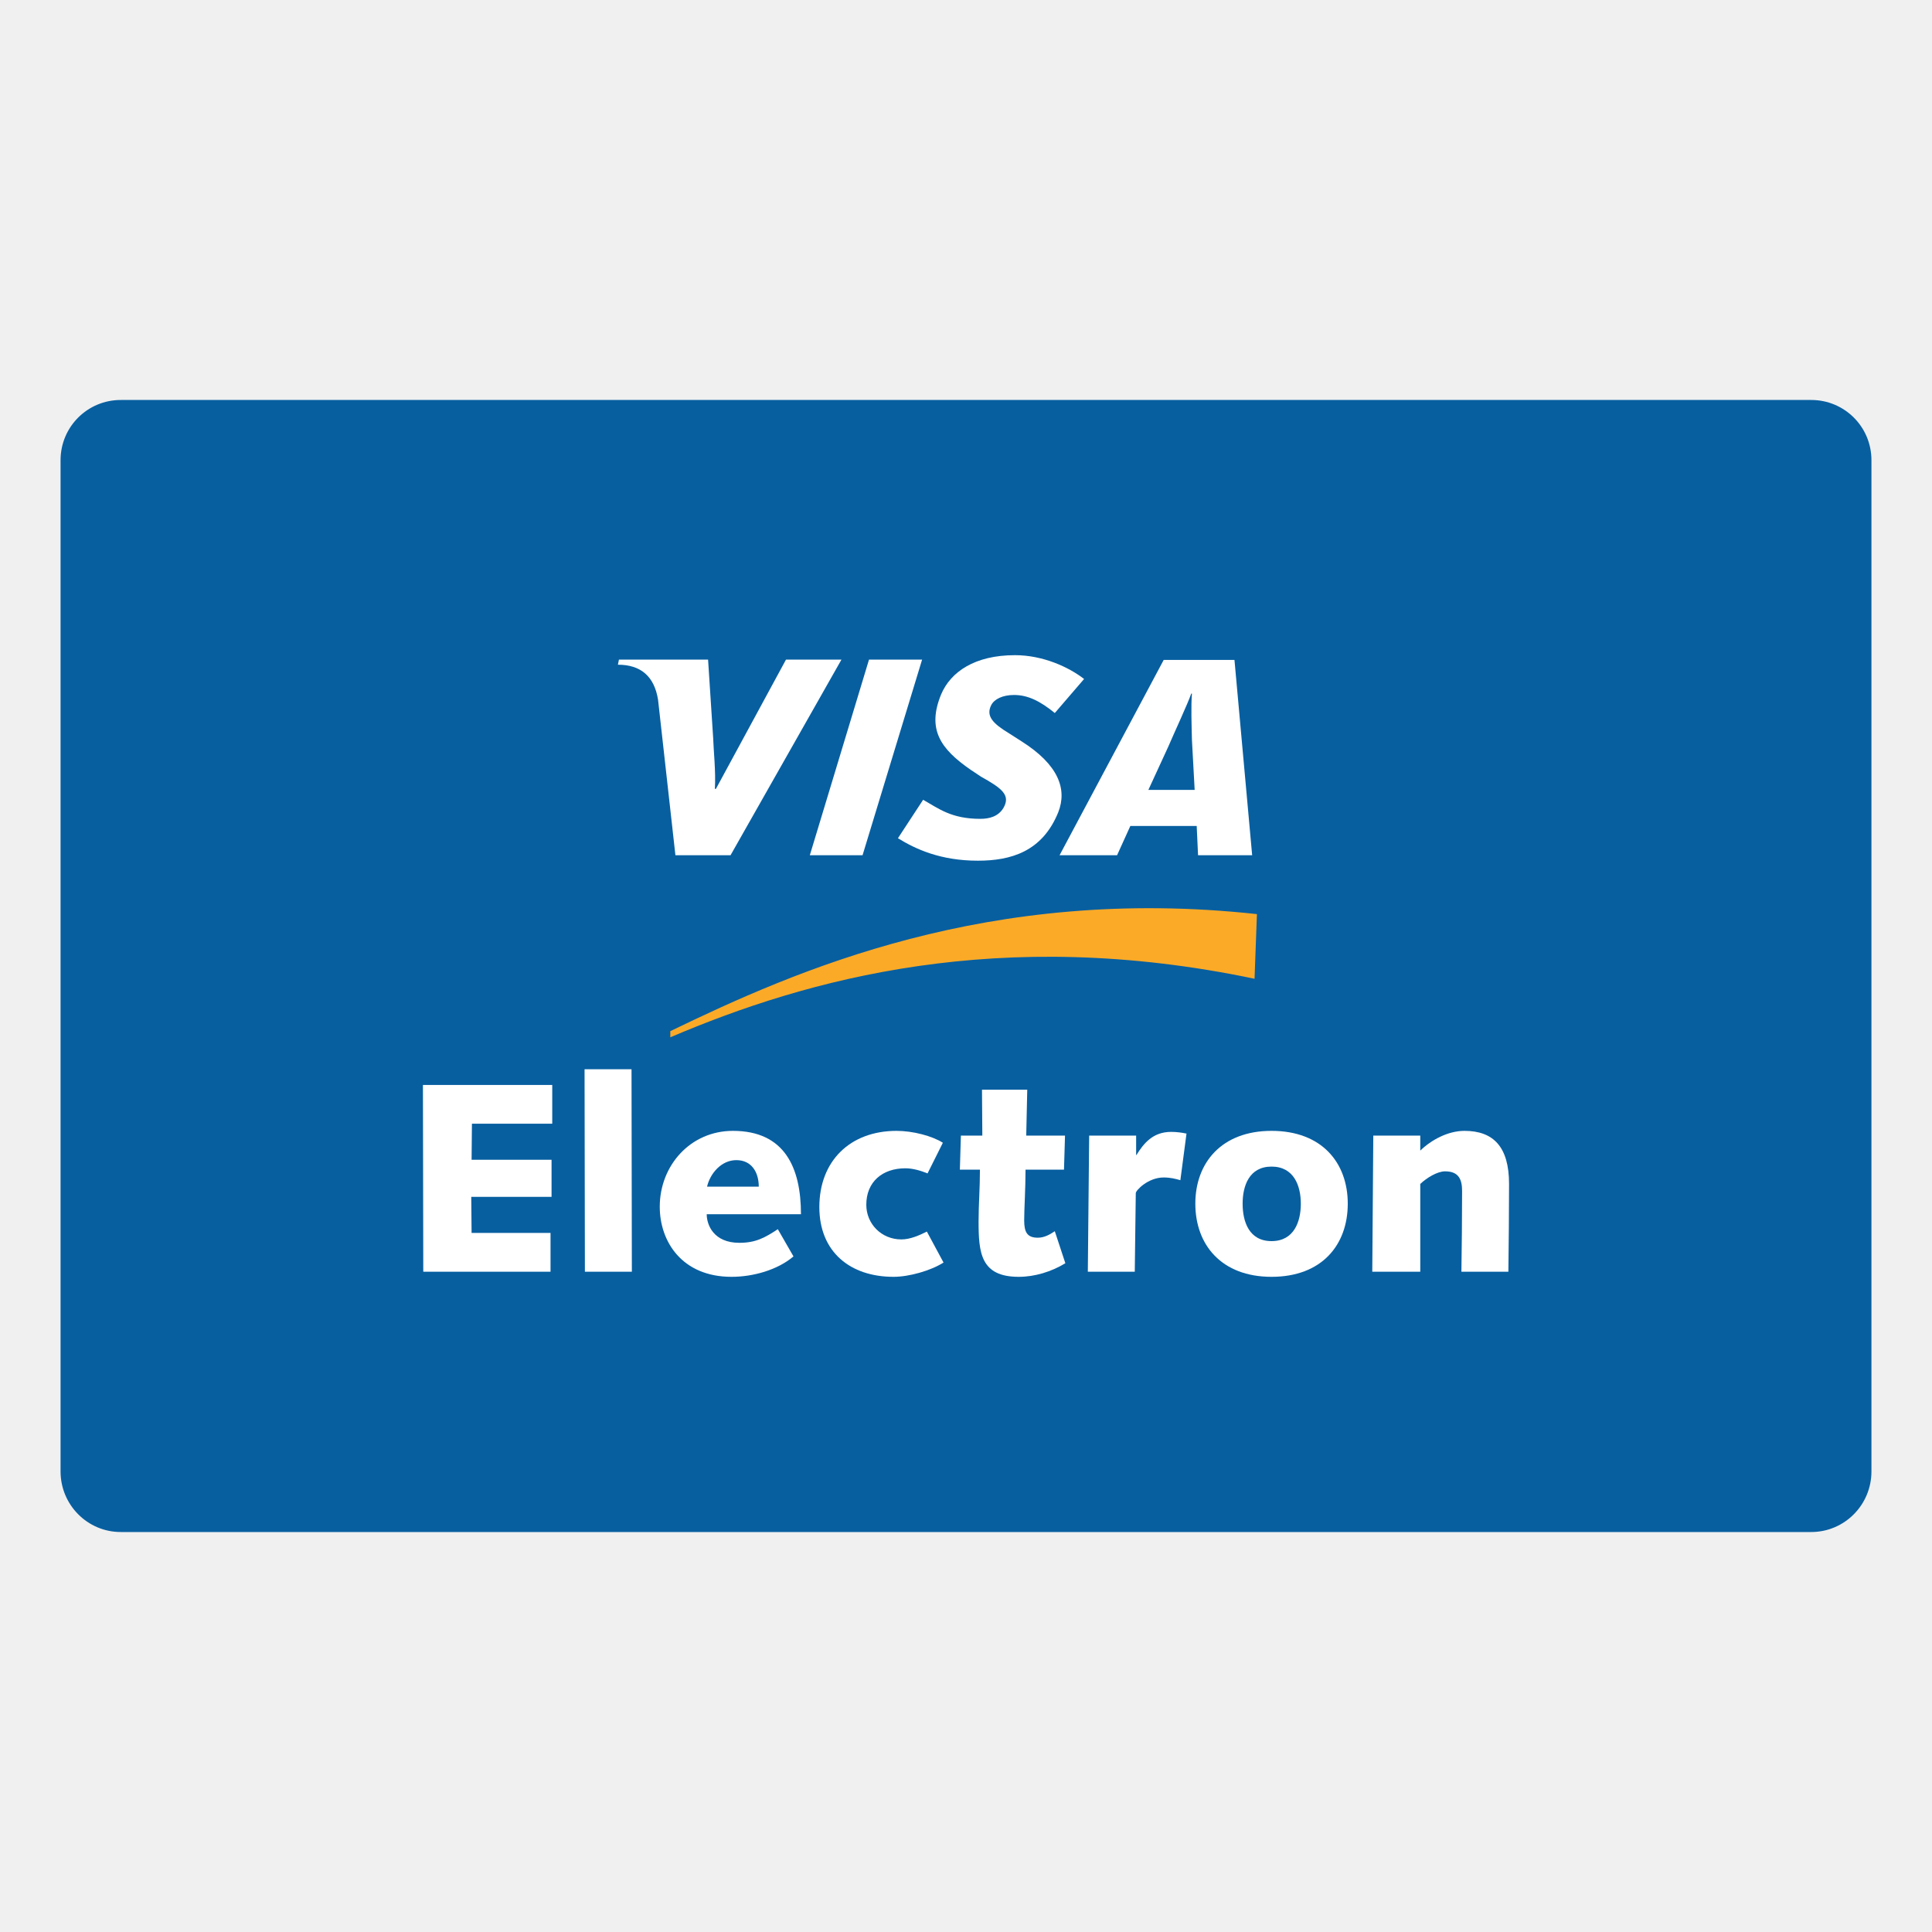
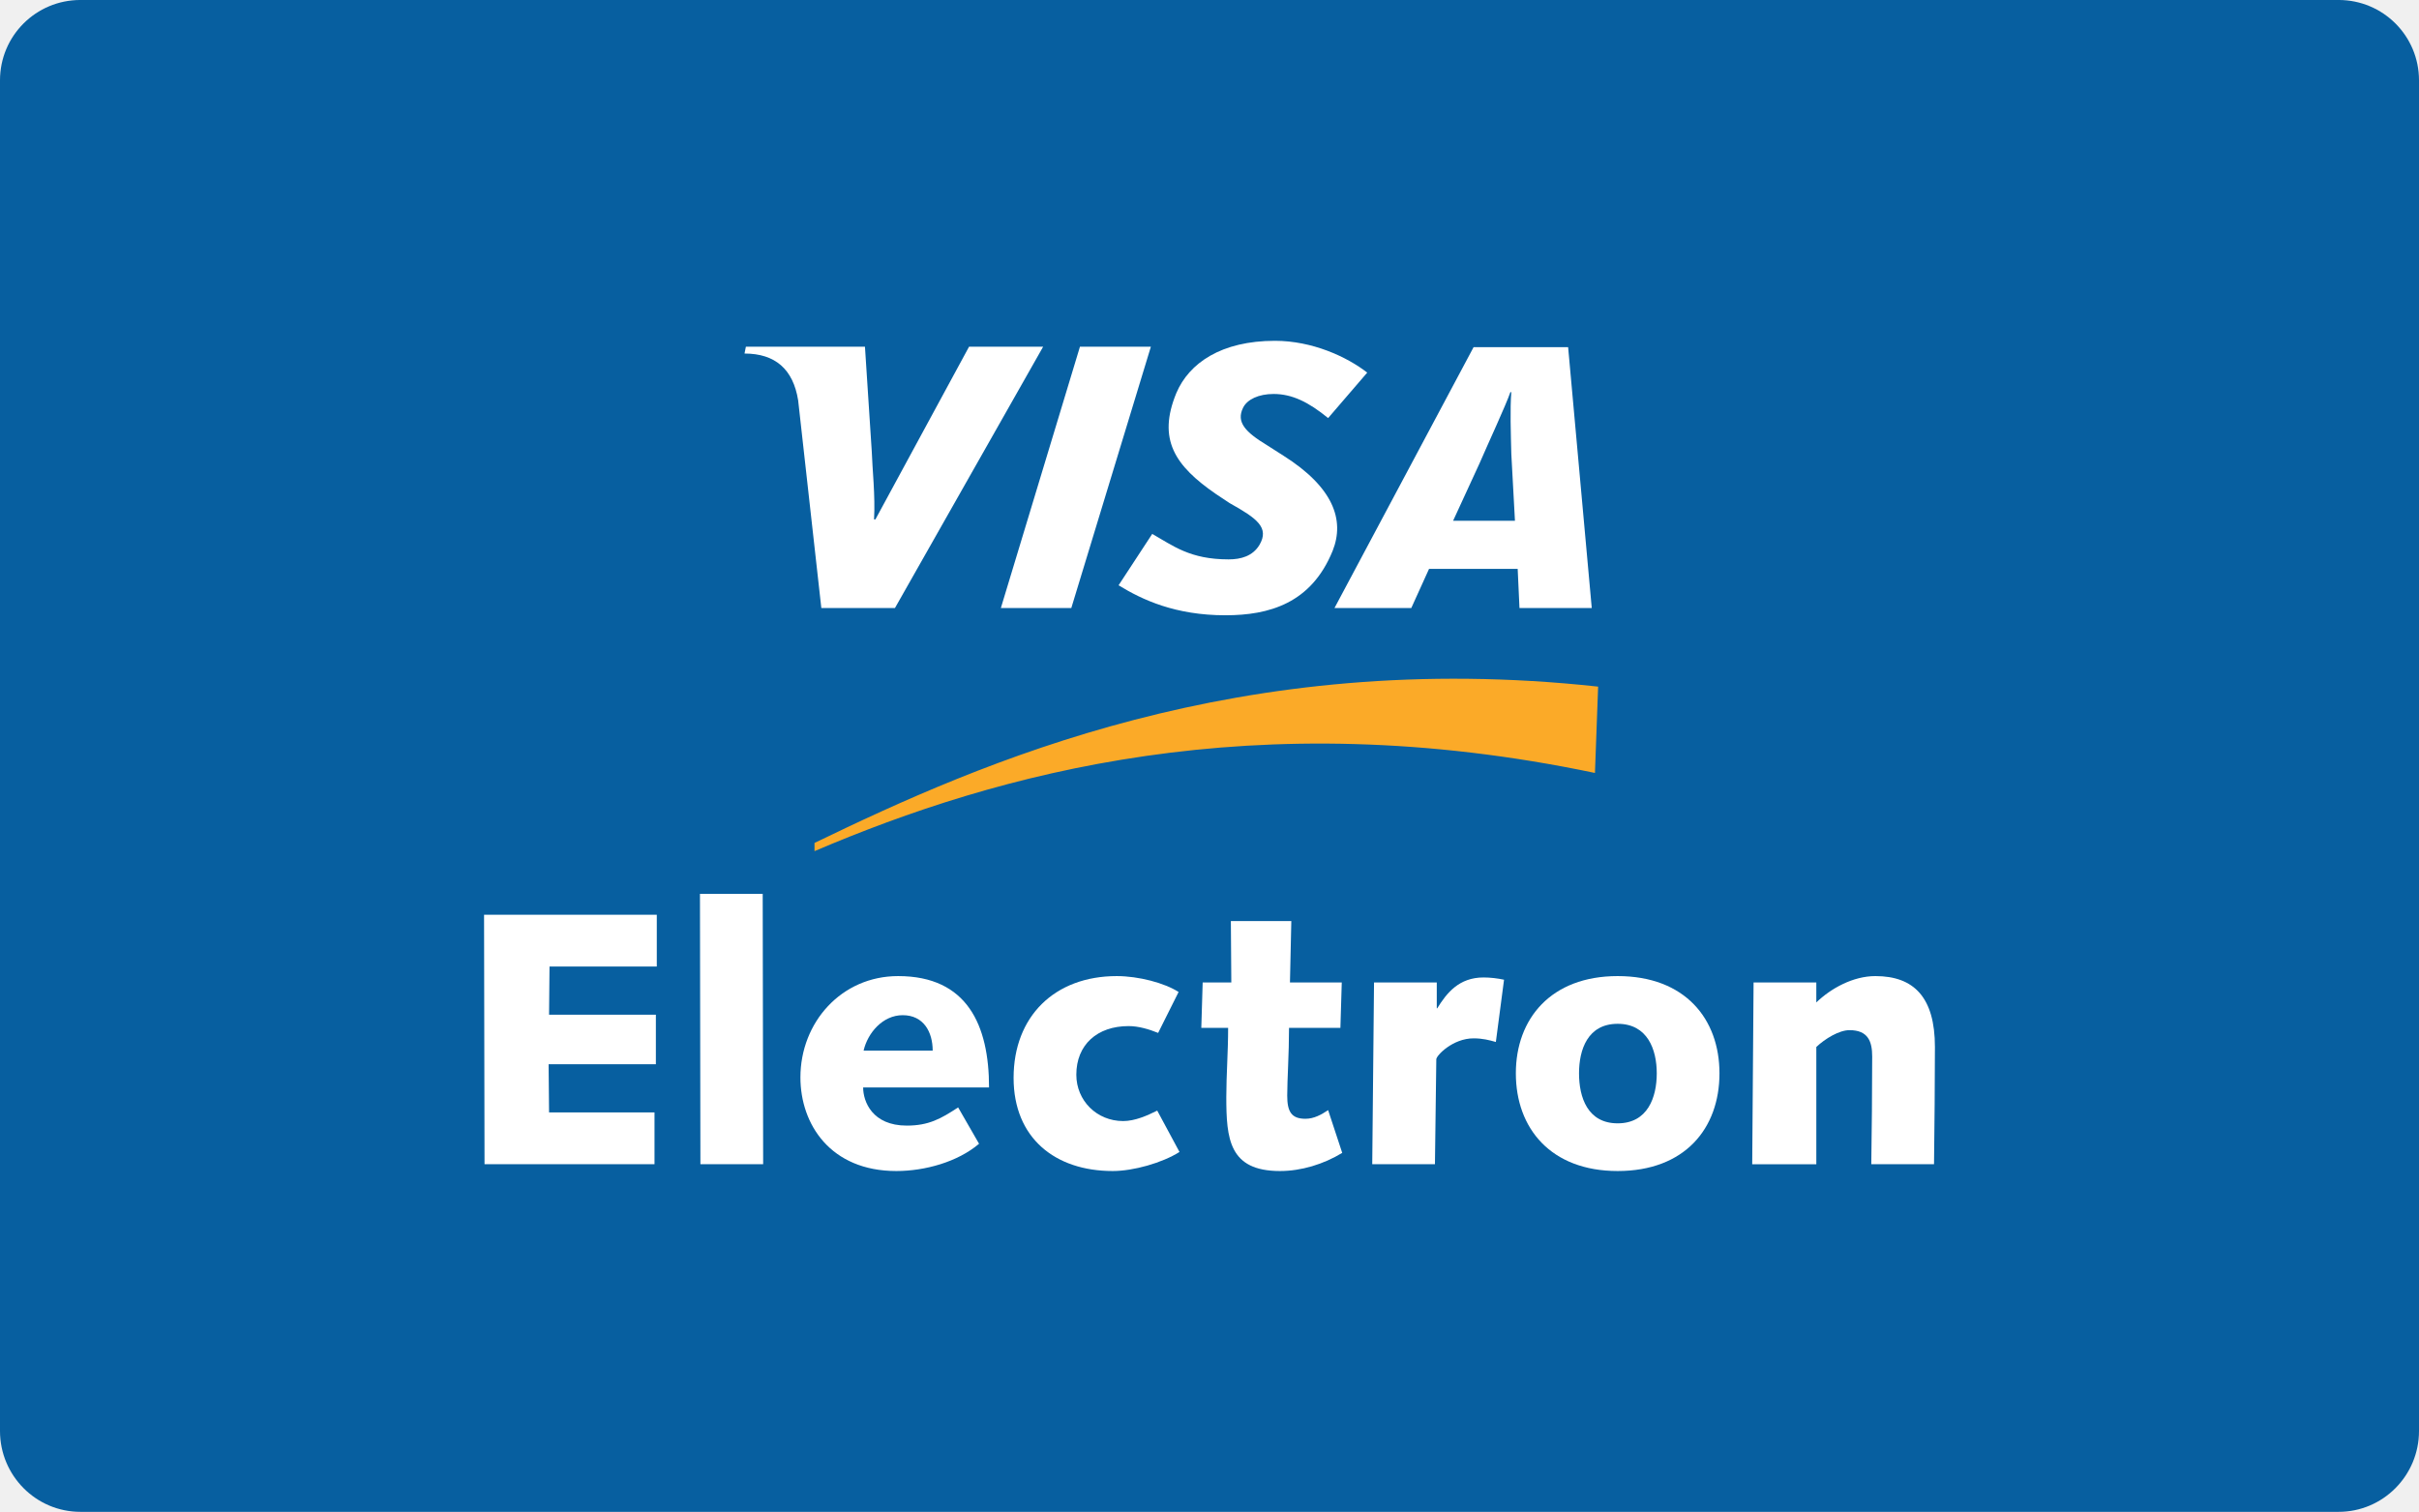
- <svg xmlns="http://www.w3.org/2000/svg" height="512px" style="enable-background:new 0 0 512 512;" version="1.1" viewBox="0 0 512 512" width="512px" xml:space="preserve">
+ <svg xmlns="http://www.w3.org/2000/svg" style="enable-background:new 0 0 512 512;" version="1.1" xml:space="preserve" viewBox="16.05 106 479.9 300.01">
  <g id="cover_x2C__credit_x2C__card_x2C__visa_x2C__electron">
    <g>
      <path d="M495.951,389.952c0,8.842-7.123,16.051-15.959,16.051H32.008    c-8.836,0-15.959-7.209-15.959-16.051V121.956c0-8.836,7.123-15.959,15.959-15.959h447.984c8.836,0,15.959,7.123,15.959,15.959    V389.952L495.951,389.952z" style="fill-rule:evenodd;clip-rule:evenodd;fill:#075FA0;" />
      <path d="M177.639,274.896c36.341-15.516,87.289-29.669,154.83-15.516    l0.629-17.13c-71.146-7.757-122.276,14.967-155.459,31.019V274.896L177.639,274.896z" style="fill-rule:evenodd;clip-rule:evenodd;fill:#FBAA28;" />
      <polygon points="112.081,287.521 146.35,287.521 146.35,297.798     125.067,297.798 124.978,307.354 146.168,307.354 146.168,317.183 124.889,317.183 124.978,326.739 145.896,326.739     145.896,337.022 112.174,337.022   " style="fill-rule:evenodd;clip-rule:evenodd;fill:#FFFFFF;" />
      <polygon points="154.914,283.368 167.361,283.368 167.45,337.022     155.003,337.022   " style="fill-rule:evenodd;clip-rule:evenodd;fill:#FFFFFF;" />
      <path d="M210.282,332.963c-4.238,3.604-10.729,5.409-16.411,5.409    c-13.075,0-19.027-9.285-19.027-18.577c0-10.906,8.115-20.105,19.388-20.105c13.707,0,18.032,9.742,18.032,22.096h-24.977    c0,2.792,1.806,7.573,8.657,7.573c4.329,0,6.763-1.355,10.188-3.611L210.282,332.963L210.282,332.963z M201.083,314.478    c0-3.697-1.803-7.03-5.951-7.03c-3.965,0-6.941,3.519-7.755,7.03H201.083L201.083,314.478z" style="fill-rule:evenodd;clip-rule:evenodd;fill:#FFFFFF;" />
      <path d="M250.047,334.589c-3.426,2.163-9.106,3.783-13.254,3.783    c-11.454,0-19.658-6.58-19.658-18.484c0-12.17,8.114-20.198,20.469-20.198c4.328,0,9.467,1.356,12.265,3.155l-4.058,8.121    c-1.805-0.728-3.879-1.355-5.862-1.355c-6.221,0-10.37,3.696-10.37,9.648c0,5.14,4.058,9.199,9.289,9.199    c2.344,0,4.777-1.084,6.762-2.076L250.047,334.589L250.047,334.589z" style="fill-rule:evenodd;clip-rule:evenodd;fill:#FFFFFF;" />
      <path d="M254.646,300.952h5.682l-0.09-12.175h11.994l-0.27,12.175    h10.277l-0.27,9.016h-10.191c0,5.053-0.359,10.369-0.359,13.438c0,3.155,0.813,4.598,3.607,4.598c1.713,0,3.158-0.814,4.508-1.714    l2.797,8.479c-3.697,2.255-8.117,3.604-12.354,3.604c-10.1,0-10.643-6.401-10.643-14.695c0-4.418,0.361-8.836,0.361-13.709h-5.321    L254.646,300.952L254.646,300.952z" style="fill-rule:evenodd;clip-rule:evenodd;fill:#FFFFFF;" />
      <path d="M288.641,300.952h12.447v5.139h0.086    c1.893-3.068,4.332-6.13,9.199-6.13c1.355,0,2.799,0.179,4.061,0.45l-1.625,12.354c-1.264-0.363-2.613-0.721-4.418-0.721    c-4.146,0-7.395,3.426-7.395,4.146l-0.271,20.832h-12.439L288.641,300.952L288.641,300.952z" style="fill-rule:evenodd;clip-rule:evenodd;fill:#FFFFFF;" />
      <path d="M336.973,299.689c13.348,0,20.199,8.479,20.199,19.298    c0,10.912-6.852,19.385-20.199,19.385c-13.252,0-20.197-8.473-20.197-19.385C316.775,308.168,323.721,299.689,336.973,299.689    L336.973,299.689z M336.973,328.908c5.953,0,7.758-5.145,7.758-9.921c0-4.688-1.805-9.828-7.758-9.828    c-5.951,0-7.664,5.141-7.664,9.828C329.309,323.764,331.021,328.908,336.973,328.908L336.973,328.908z" style="fill-rule:evenodd;clip-rule:evenodd;fill:#FFFFFF;" />
      <path d="M363.938,300.952h12.447v3.969    c2.883-2.797,7.301-5.231,11.719-5.231c7.664,0,11.811,4.239,11.811,14.067c0,7.395-0.086,15.33-0.178,23.266h-12.447    c0.094-6.943,0.18-13.888,0.18-21.375c0-2.975-0.807-5.23-4.504-5.23c-2.076,0-4.869,1.719-6.58,3.34v23.266h-12.719    L363.938,300.952L363.938,300.952z" style="fill-rule:evenodd;clip-rule:evenodd;fill:#FFFFFF;" />
      <polygon points="214.611,226.648 230.299,174.799 244.369,174.799     228.586,226.648   " style="fill-rule:evenodd;clip-rule:evenodd;fill:#FFFFFF;" />
      <path d="M208.299,174.799l-18.578,34.266h-0.271    c0.271-4.598-0.357-10.278-0.45-13.439l-1.353-20.826h-23.623l-0.271,1.355c6.042,0,9.646,3.063,10.639,9.285l4.6,41.209H193.6    l29.397-51.85H208.299L208.299,174.799z" style="fill-rule:evenodd;clip-rule:evenodd;fill:#FFFFFF;" />
      <path d="M317.496,226.648l-0.357-7.757h-17.586l-3.518,7.757h-15.238    l27.594-51.758h18.756l4.688,51.758H317.496L317.496,226.648z M315.877,196.081c-0.094-3.882-0.271-9.106,0-12.262h-0.186    c-0.9,2.612-4.504,10.37-6.131,14.153l-5.23,11.362h12.268L315.877,196.081L315.877,196.081z" style="fill-rule:evenodd;clip-rule:evenodd;fill:#FFFFFF;" />
      <path d="M259.154,228.091c-9.917,0-16.498-3.063-21.19-5.952    l6.674-10.191c4.149,2.348,7.482,5.053,15.151,5.053c2.434,0,4.779-0.635,6.131-2.884c1.984-3.426-0.453-5.231-5.953-8.3    l-2.705-1.799c-8.117-5.595-11.633-10.82-7.843-20.02c2.522-5.952,8.925-10.37,19.567-10.37c7.393,0,14.248,3.155,18.307,6.31    l-7.758,9.021c-3.877-3.161-7.123-4.781-10.82-4.781c-2.977,0-5.229,1.084-6.041,2.705c-1.443,2.89,0.453,4.867,4.777,7.486    l3.248,2.076c9.828,6.218,12.172,12.712,9.738,18.843C276.197,225.743,267.813,228.091,259.154,228.091L259.154,228.091z" style="fill-rule:evenodd;clip-rule:evenodd;fill:#FFFFFF;" />
    </g>
  </g>
  <g id="Layer_1" />
</svg>
